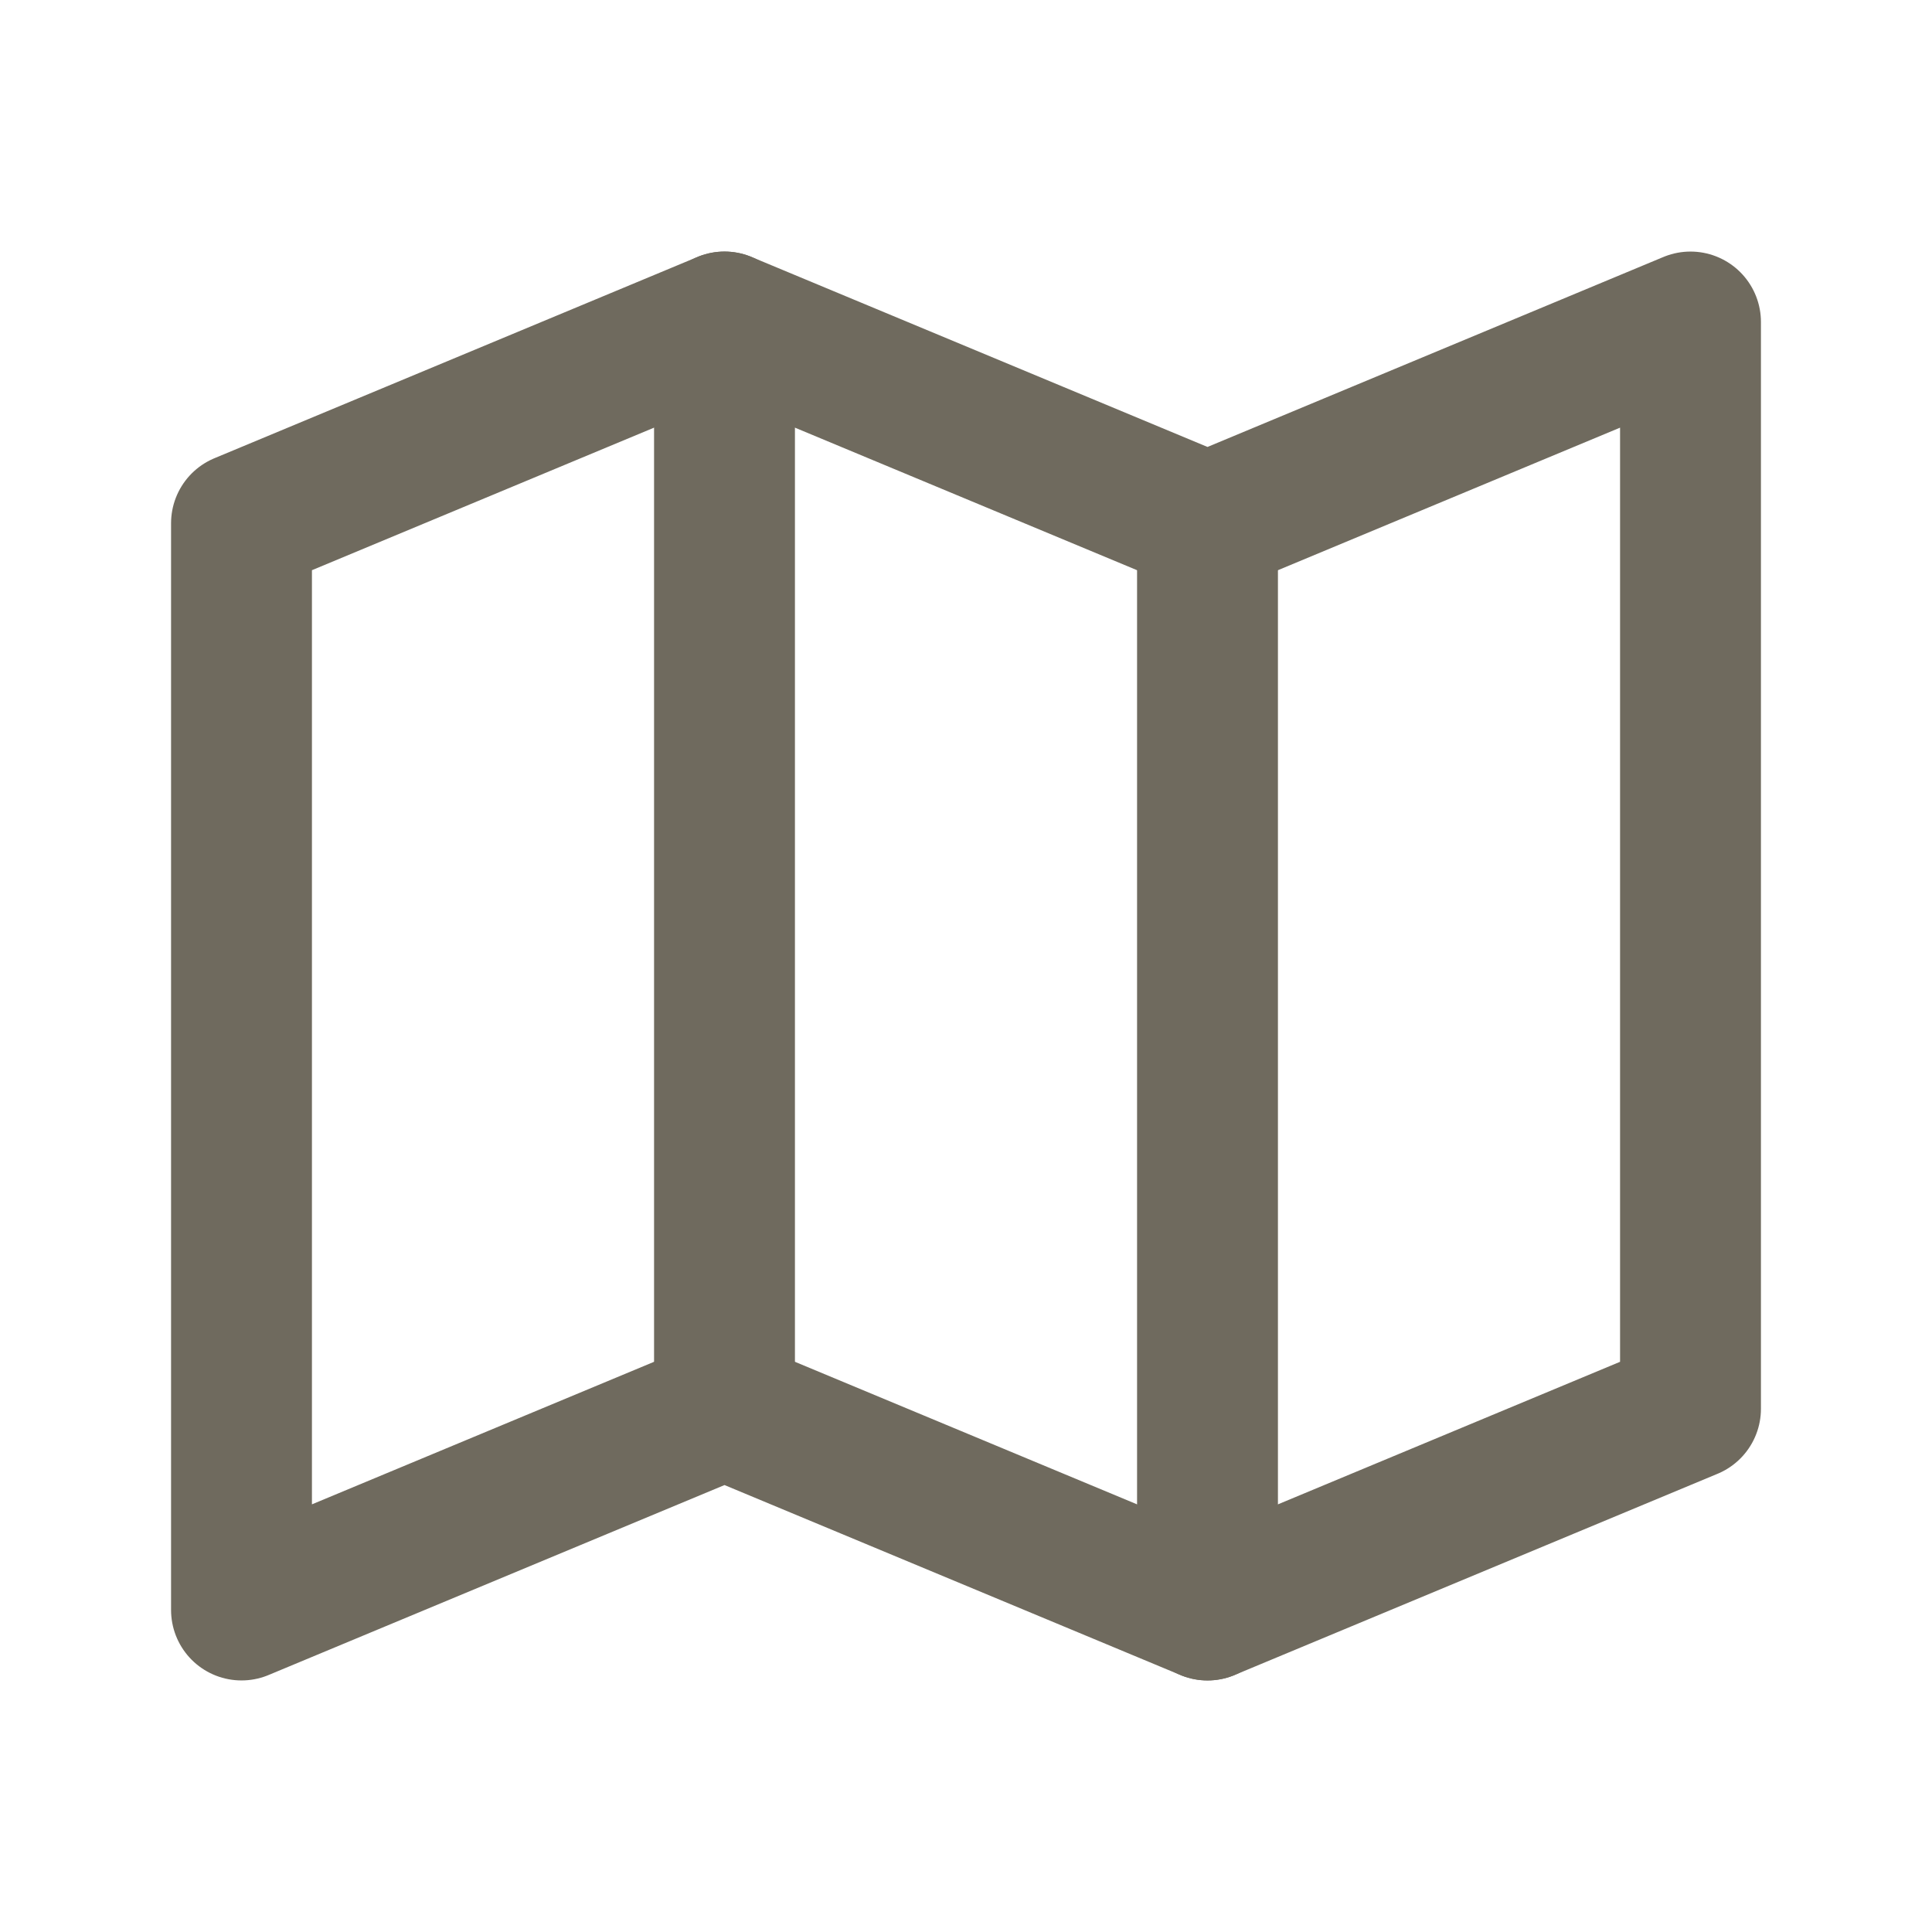
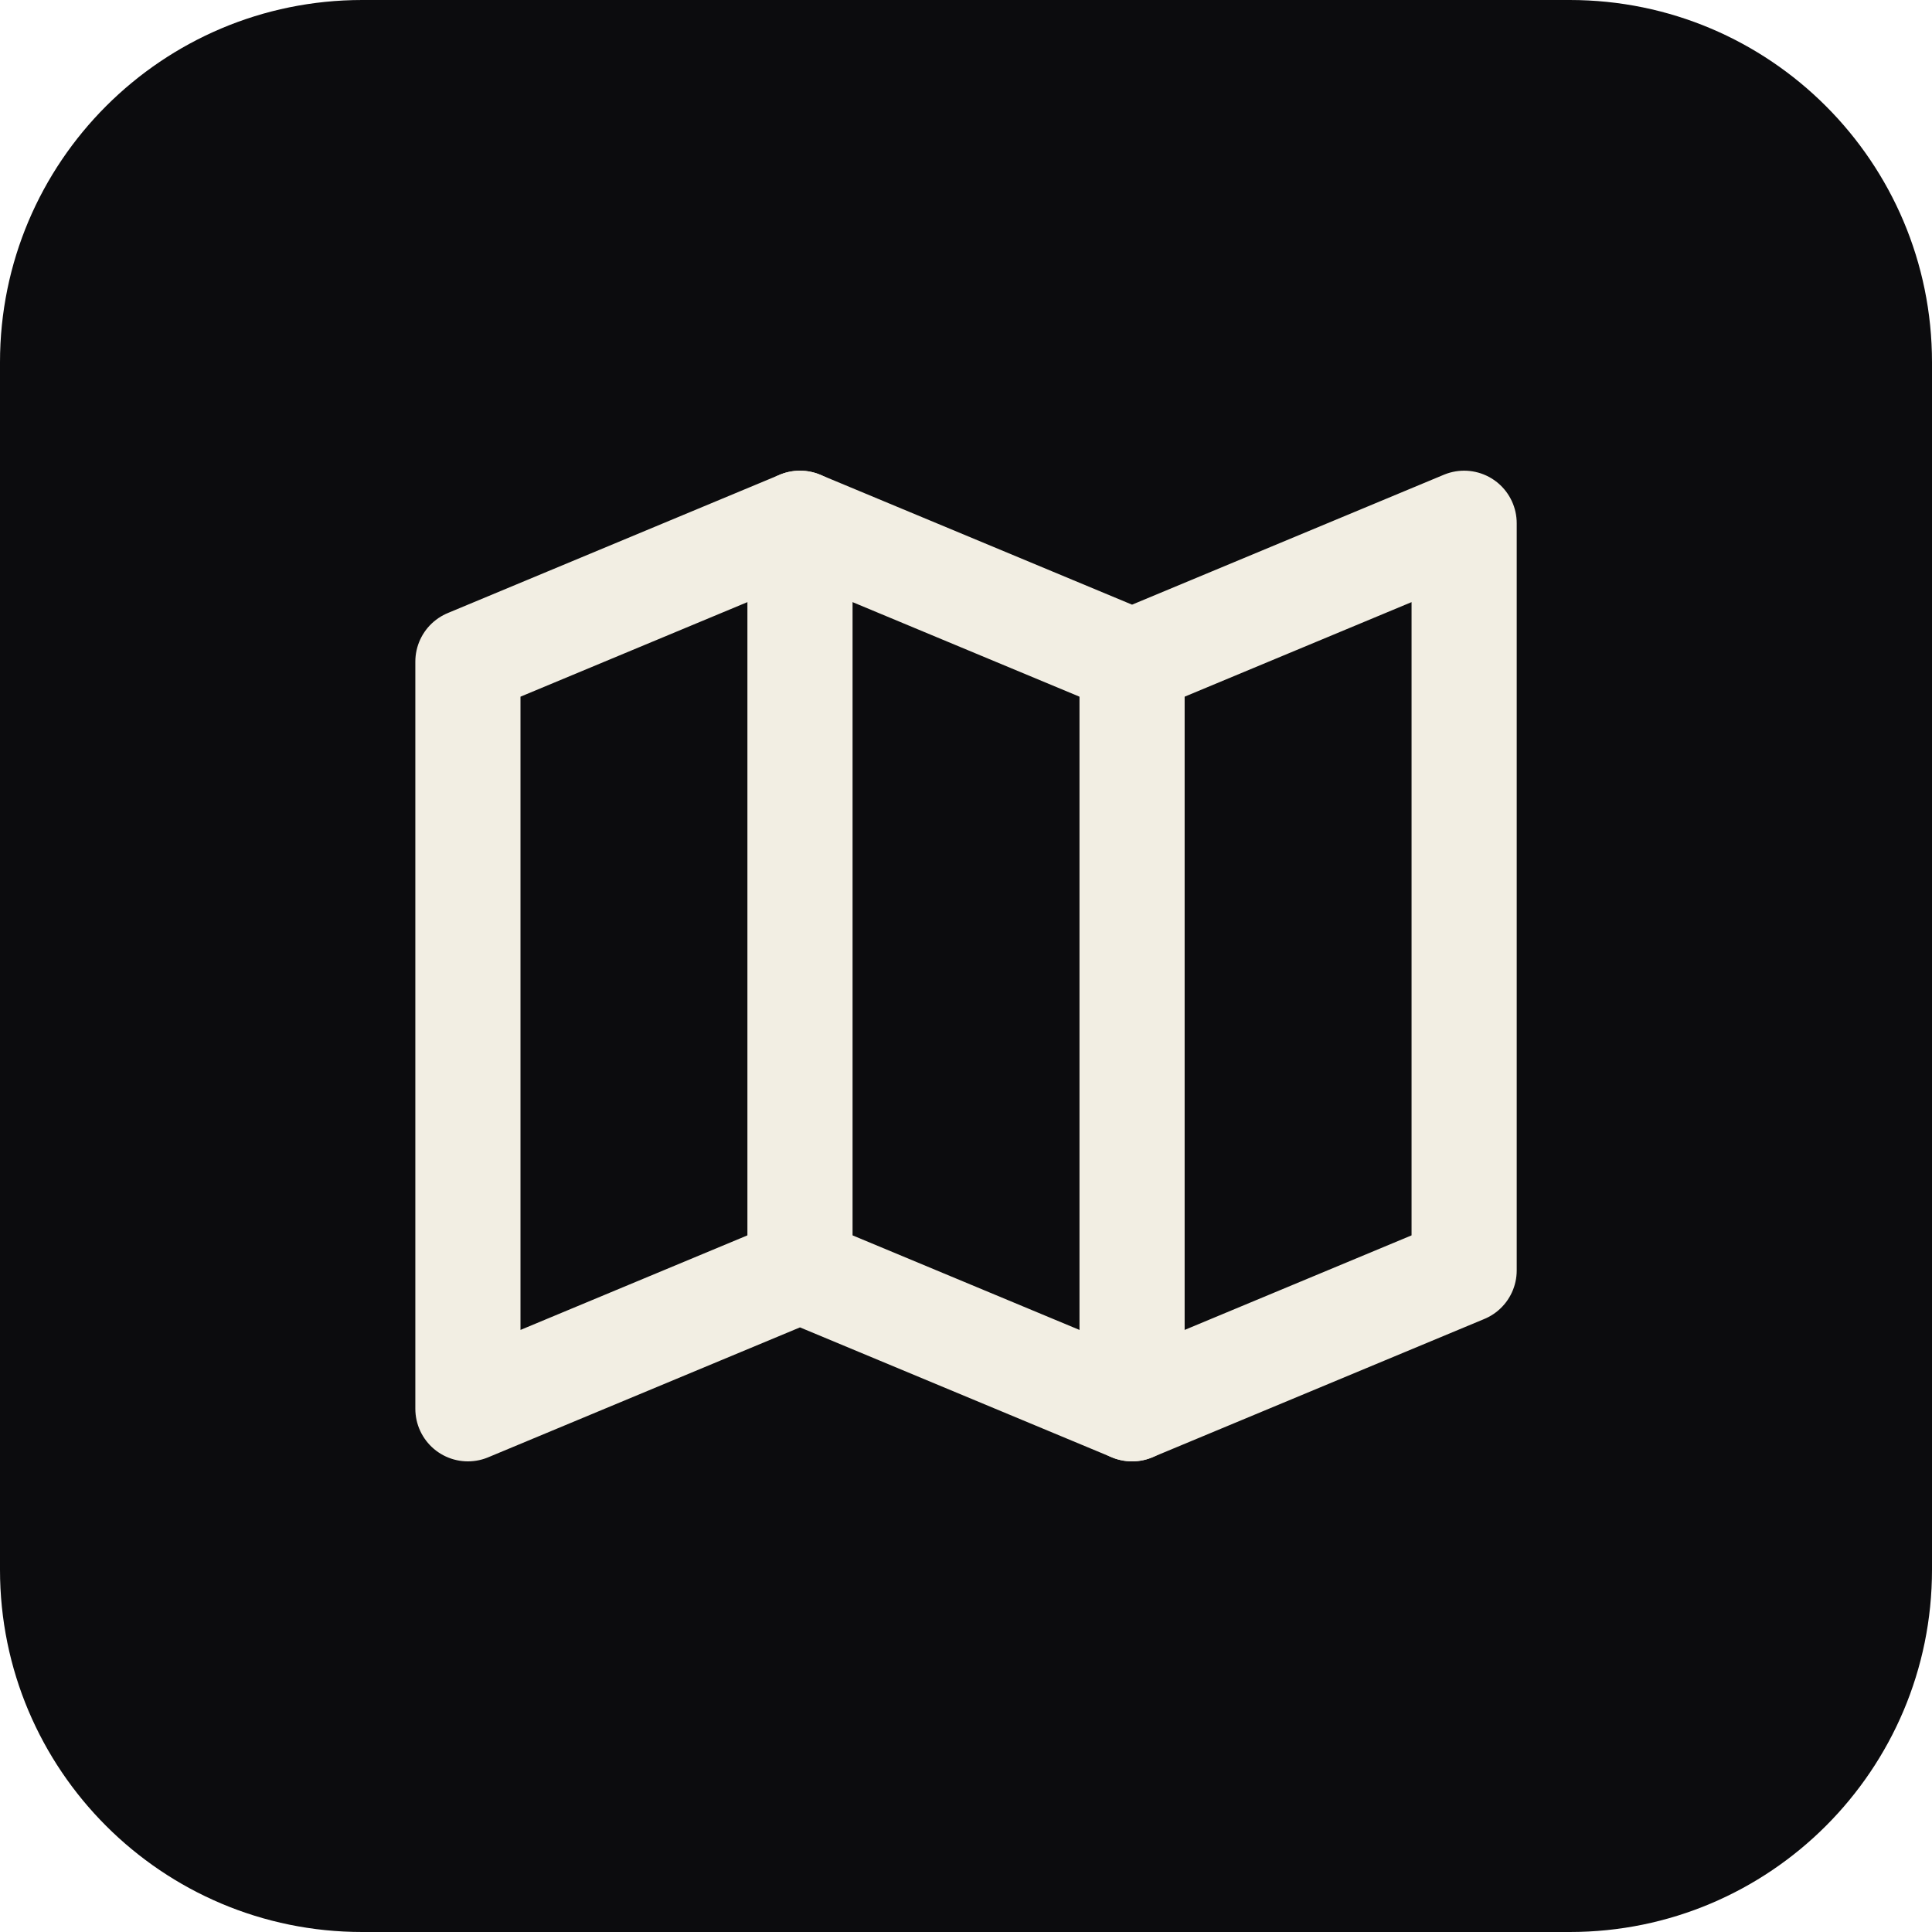
- <svg xmlns="http://www.w3.org/2000/svg" viewBox="0 0 24 24" width="24" height="24" role="img" aria-labelledby="title desc">
-   <path d="M9 4 3 6.5V20l6-2.5 6 2.5 6-2.5V4l-6 2.5z" fill="none" stroke="#6f6a5e" stroke-width="1.75" stroke-linecap="round" stroke-linejoin="round" />
-   <path d="M9 4v13.5" fill="none" stroke="#6f6a5e" stroke-width="1.75" stroke-linecap="round" stroke-linejoin="round" />
-   <path d="M15 6.5V20" fill="none" stroke="#6f6a5e" stroke-width="1.75" stroke-linecap="round" stroke-linejoin="round" />
+ <svg xmlns="http://www.w3.org/2000/svg" viewBox="0 0 32 32" width="32" height="32" role="img" aria-labelledby="t d">
+   <style />
+   <rect width="32" height="32" rx="6" fill="#0c0c0e" />
+   <g transform="translate(5 5) scale(.9167)">
+     <path d="M9 4 3 6.5V20l6-2.5 6 2.5 6-2.5V4l-6 2.5z" fill="none" stroke="#f2eee3" stroke-width="1.9" stroke-linecap="round" stroke-linejoin="round" />
+     <path d="M9 4v13.5" fill="none" stroke="#f2eee3" stroke-width="1.9" stroke-linecap="round" stroke-linejoin="round" />
+     <path d="M15 6.5V20" fill="none" stroke="#f2eee3" stroke-width="1.9" stroke-linecap="round" stroke-linejoin="round" />
+   </g>
</svg>
